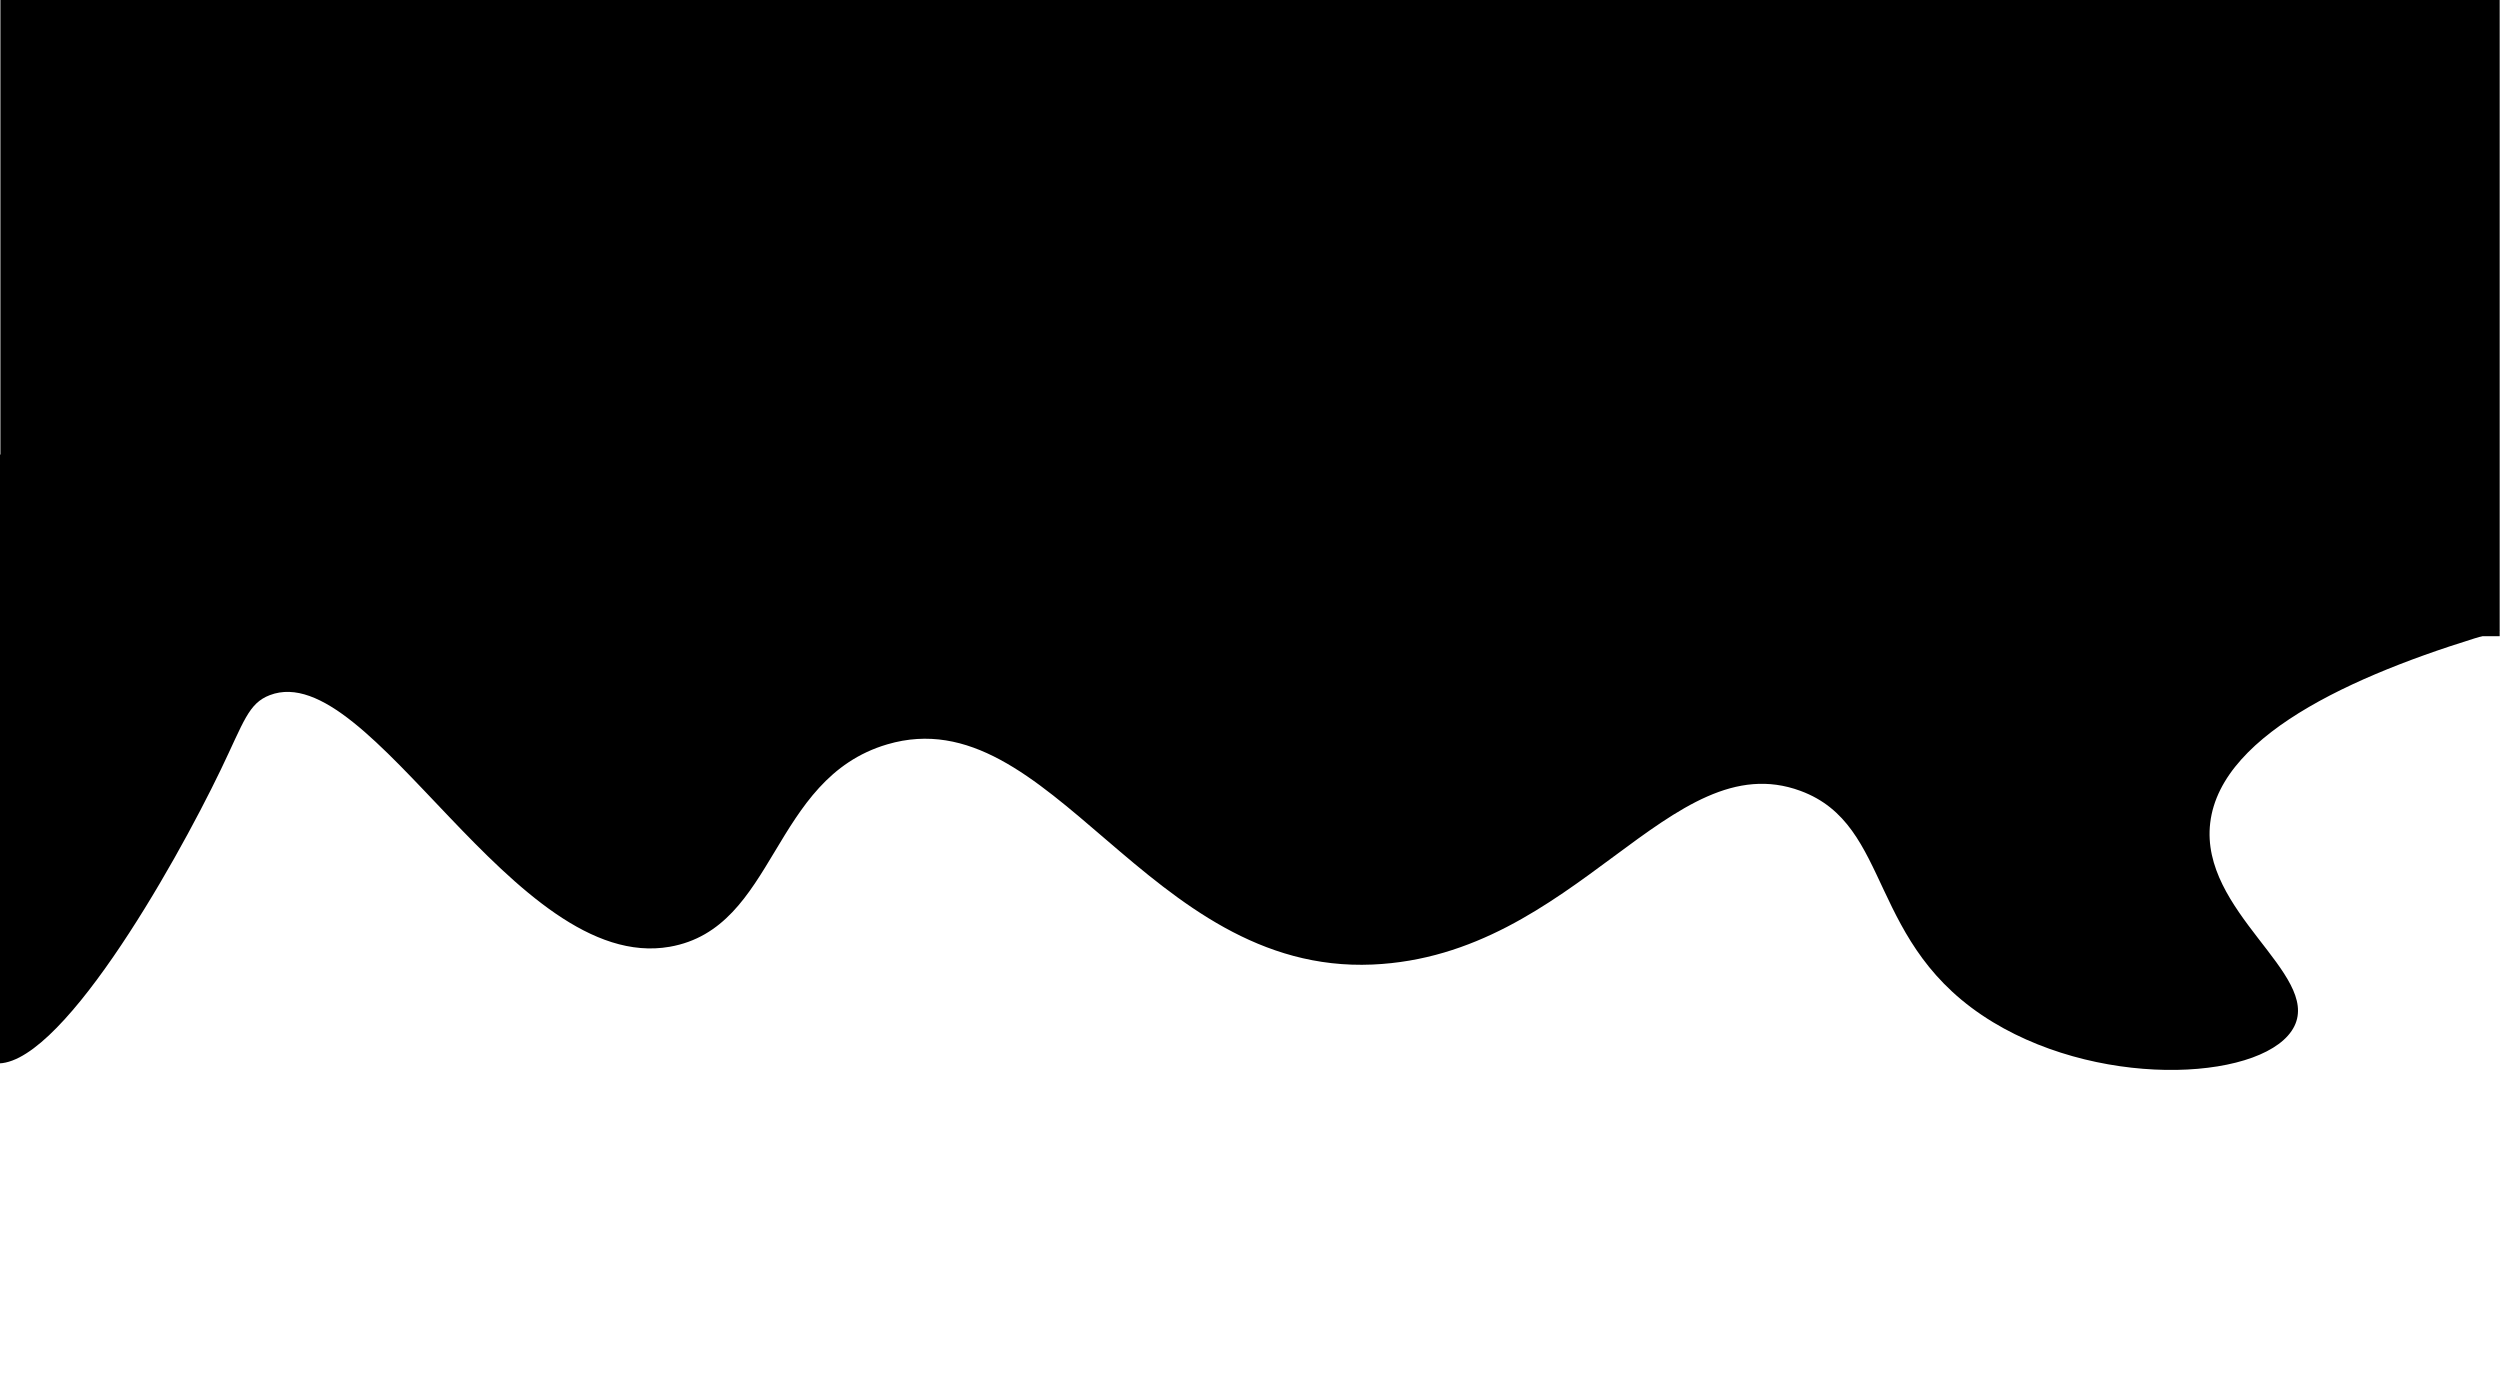
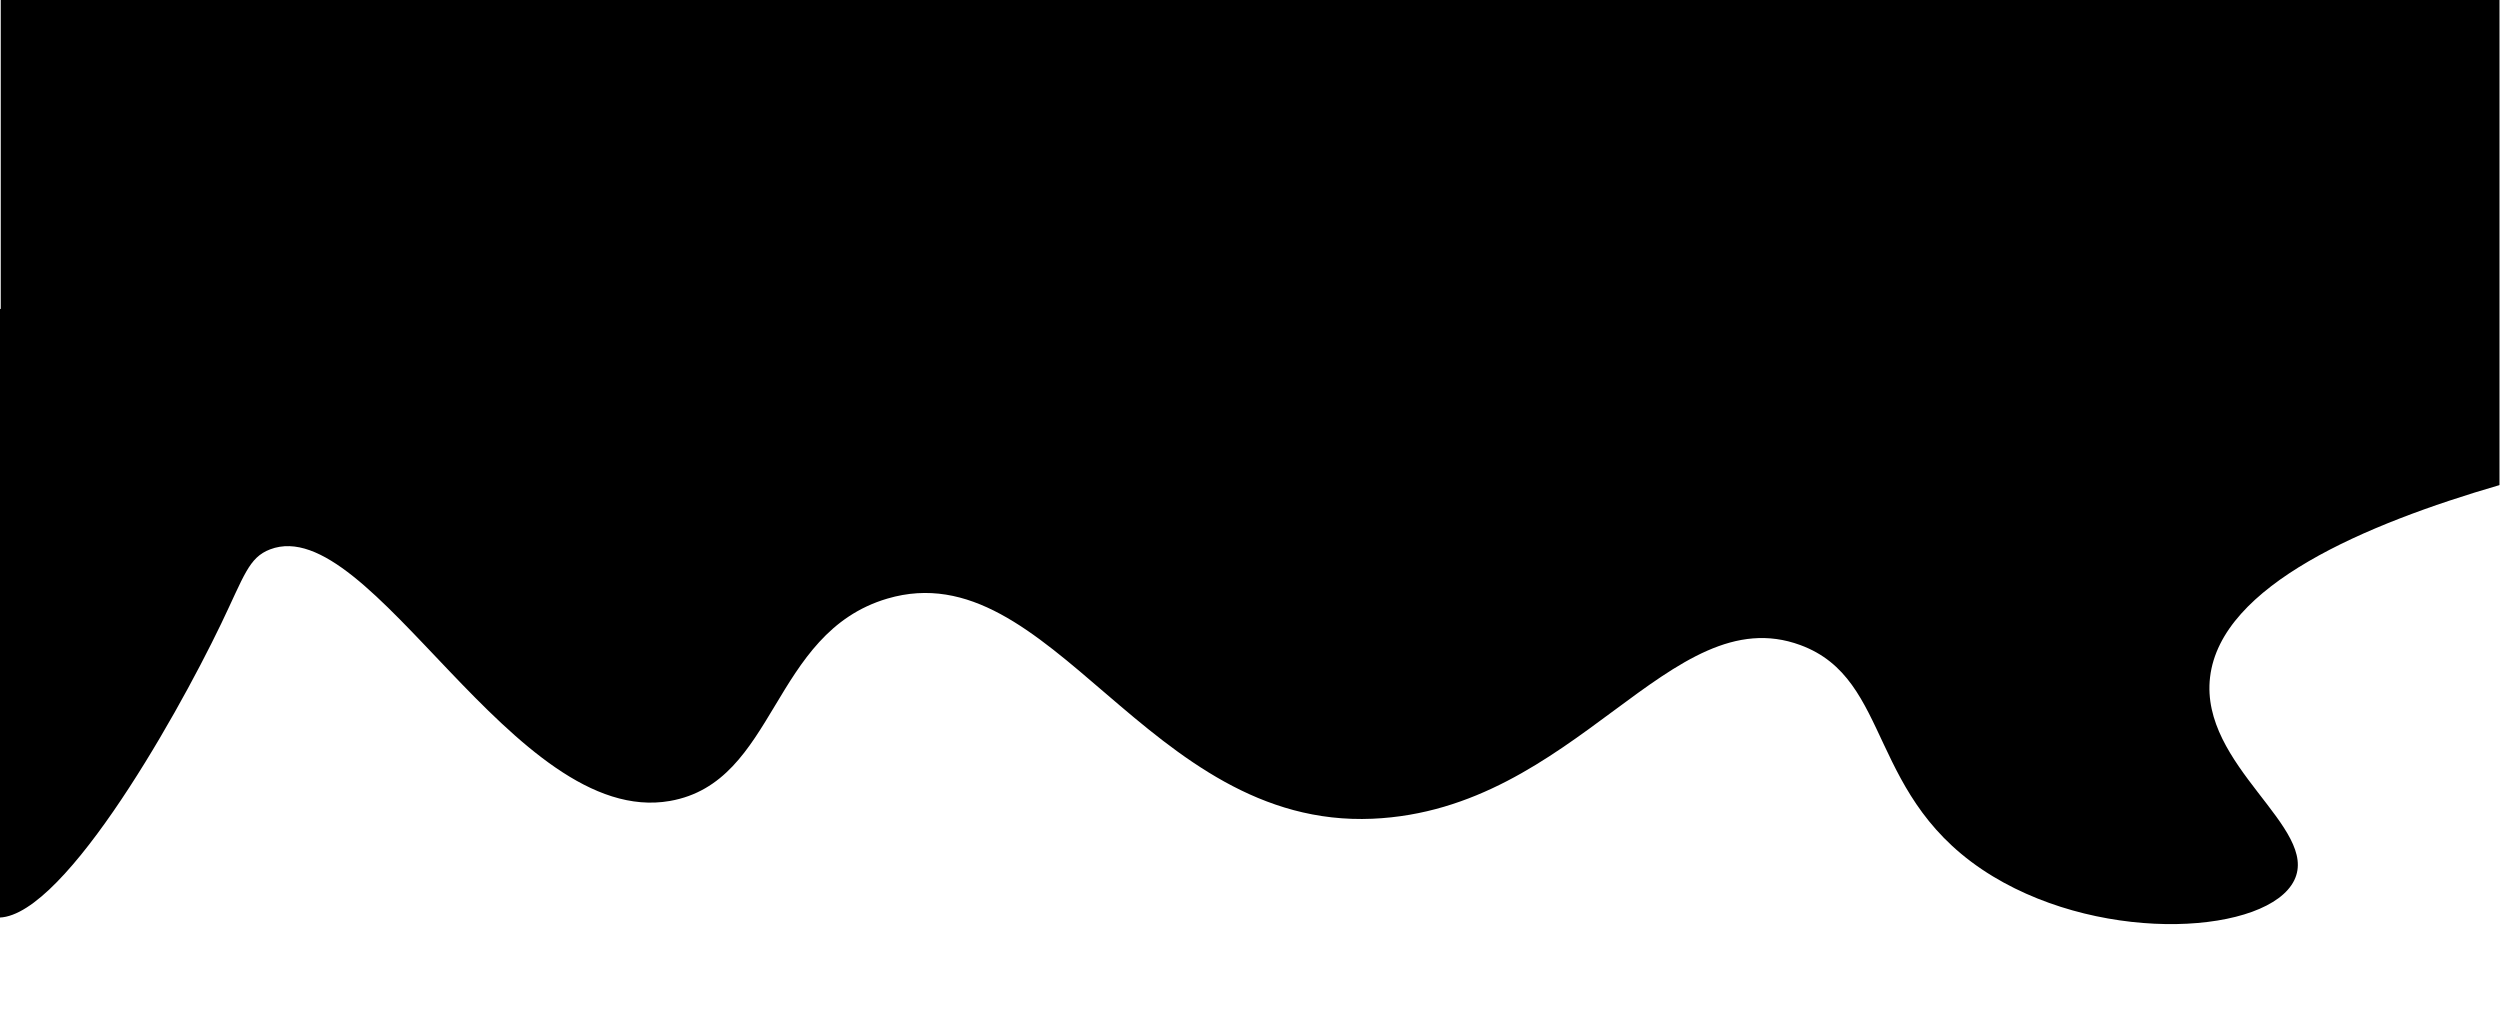
- <svg xmlns="http://www.w3.org/2000/svg" id="Layer_1" data-name="Layer 1" viewBox="0 0 1968.59 1085.97">
-   <path d="M1968.33,496.74c-105.25,30.7-219.35,78.79-227.93,151.23-8.27,69.76,86.46,118.78,66.31,160-20.5,41.93-147.82,51.09-237.25-3-100.01-60.49-78.4-155.19-151.72-182.22-102.53-37.8-176.74,129.77-336.98,136.77-177.72,7.76-253.32-211.35-382.11-173.39-91.93,27.1-86.98,144.61-171.3,159.39-122.77,21.52-235.51-228.38-314.86-198.16-16.87,6.43-20.4,20.82-38.58,58.61-37.13,77.19-129.36,239.47-179.3,231.09-52.46-8.81-61.81-203.84-65.2-275.09-.67-14.12-5.78-121.29,3.11-152,58.56-202.25,1563.44,15.02,2035.82,86.77Z" />
-   <rect x=".33" y="-24.03" width="1968" height="525" />
+ <svg xmlns="http://www.w3.org/2000/svg" width="100%" height="100%" viewBox="0 0 1969 800" version="1.1" xml:space="preserve" style="fill-rule:evenodd;clip-rule:evenodd;stroke-linejoin:round;stroke-miterlimit:2;">
+   <g transform="matrix(1,0,0,1,0.25,-114.6807)">
+     <path d="M1968.33,496.74C1863.08,527.44 1748.98,575.53 1740.4,647.97C1732.13,717.73 1826.86,766.75 1806.71,807.97C1786.21,849.9 1658.89,859.06 1569.46,804.97C1469.45,744.48 1491.06,649.78 1417.74,622.75C1315.21,584.95 1241,752.52 1080.76,759.52C903.04,767.28 827.44,548.17 698.65,586.13C606.72,613.23 611.67,730.74 527.35,745.52C404.58,767.04 291.84,517.14 212.49,547.36C195.62,553.79 192.09,568.18 173.91,605.97C136.78,683.16 44.55,845.44 -5.39,837.06C-57.85,828.25 -67.2,633.22 -70.59,561.97C-71.26,547.85 -76.37,440.68 -67.48,409.97C-8.92,207.72 1495.96,424.99 1968.34,496.74L1968.33,496.74Z" style="fill-rule:nonzero;" />
+   </g>
+   <g transform="matrix(1,0,0,0.727648,0.26,17.48537)">
+     <rect x="0.33" y="-24.03" width="1968" height="525" />
+   </g>
</svg>
